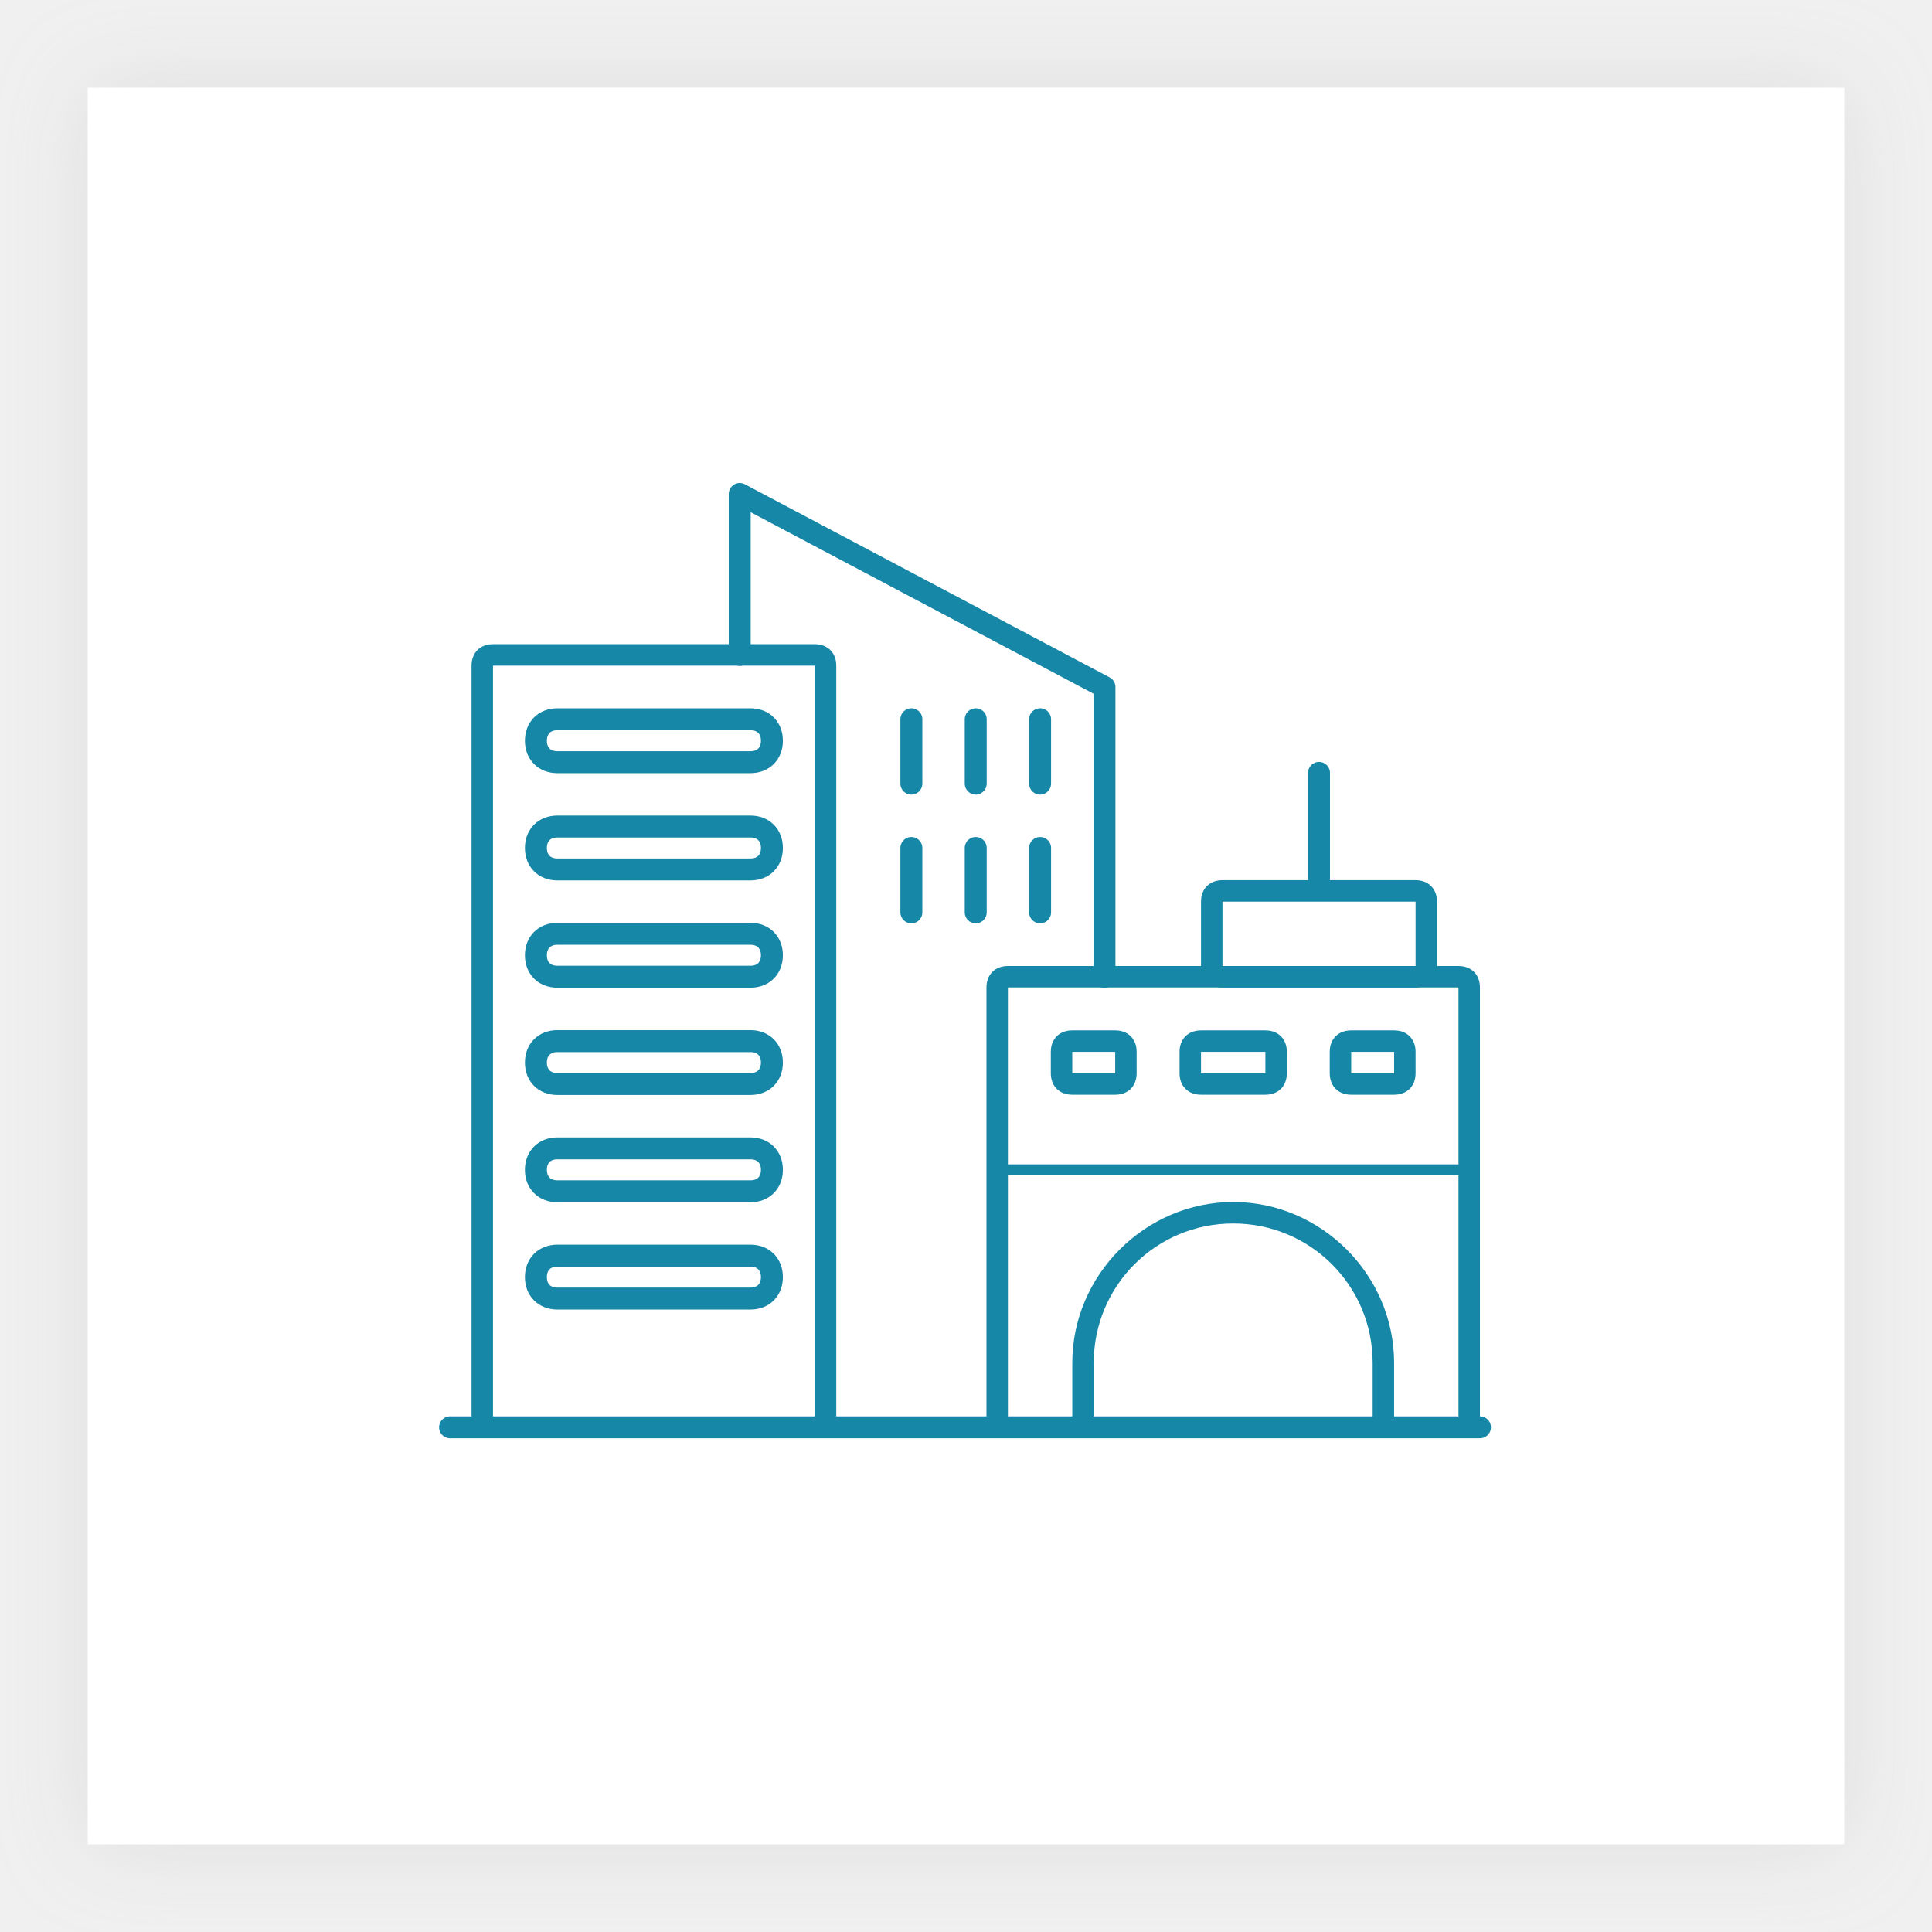
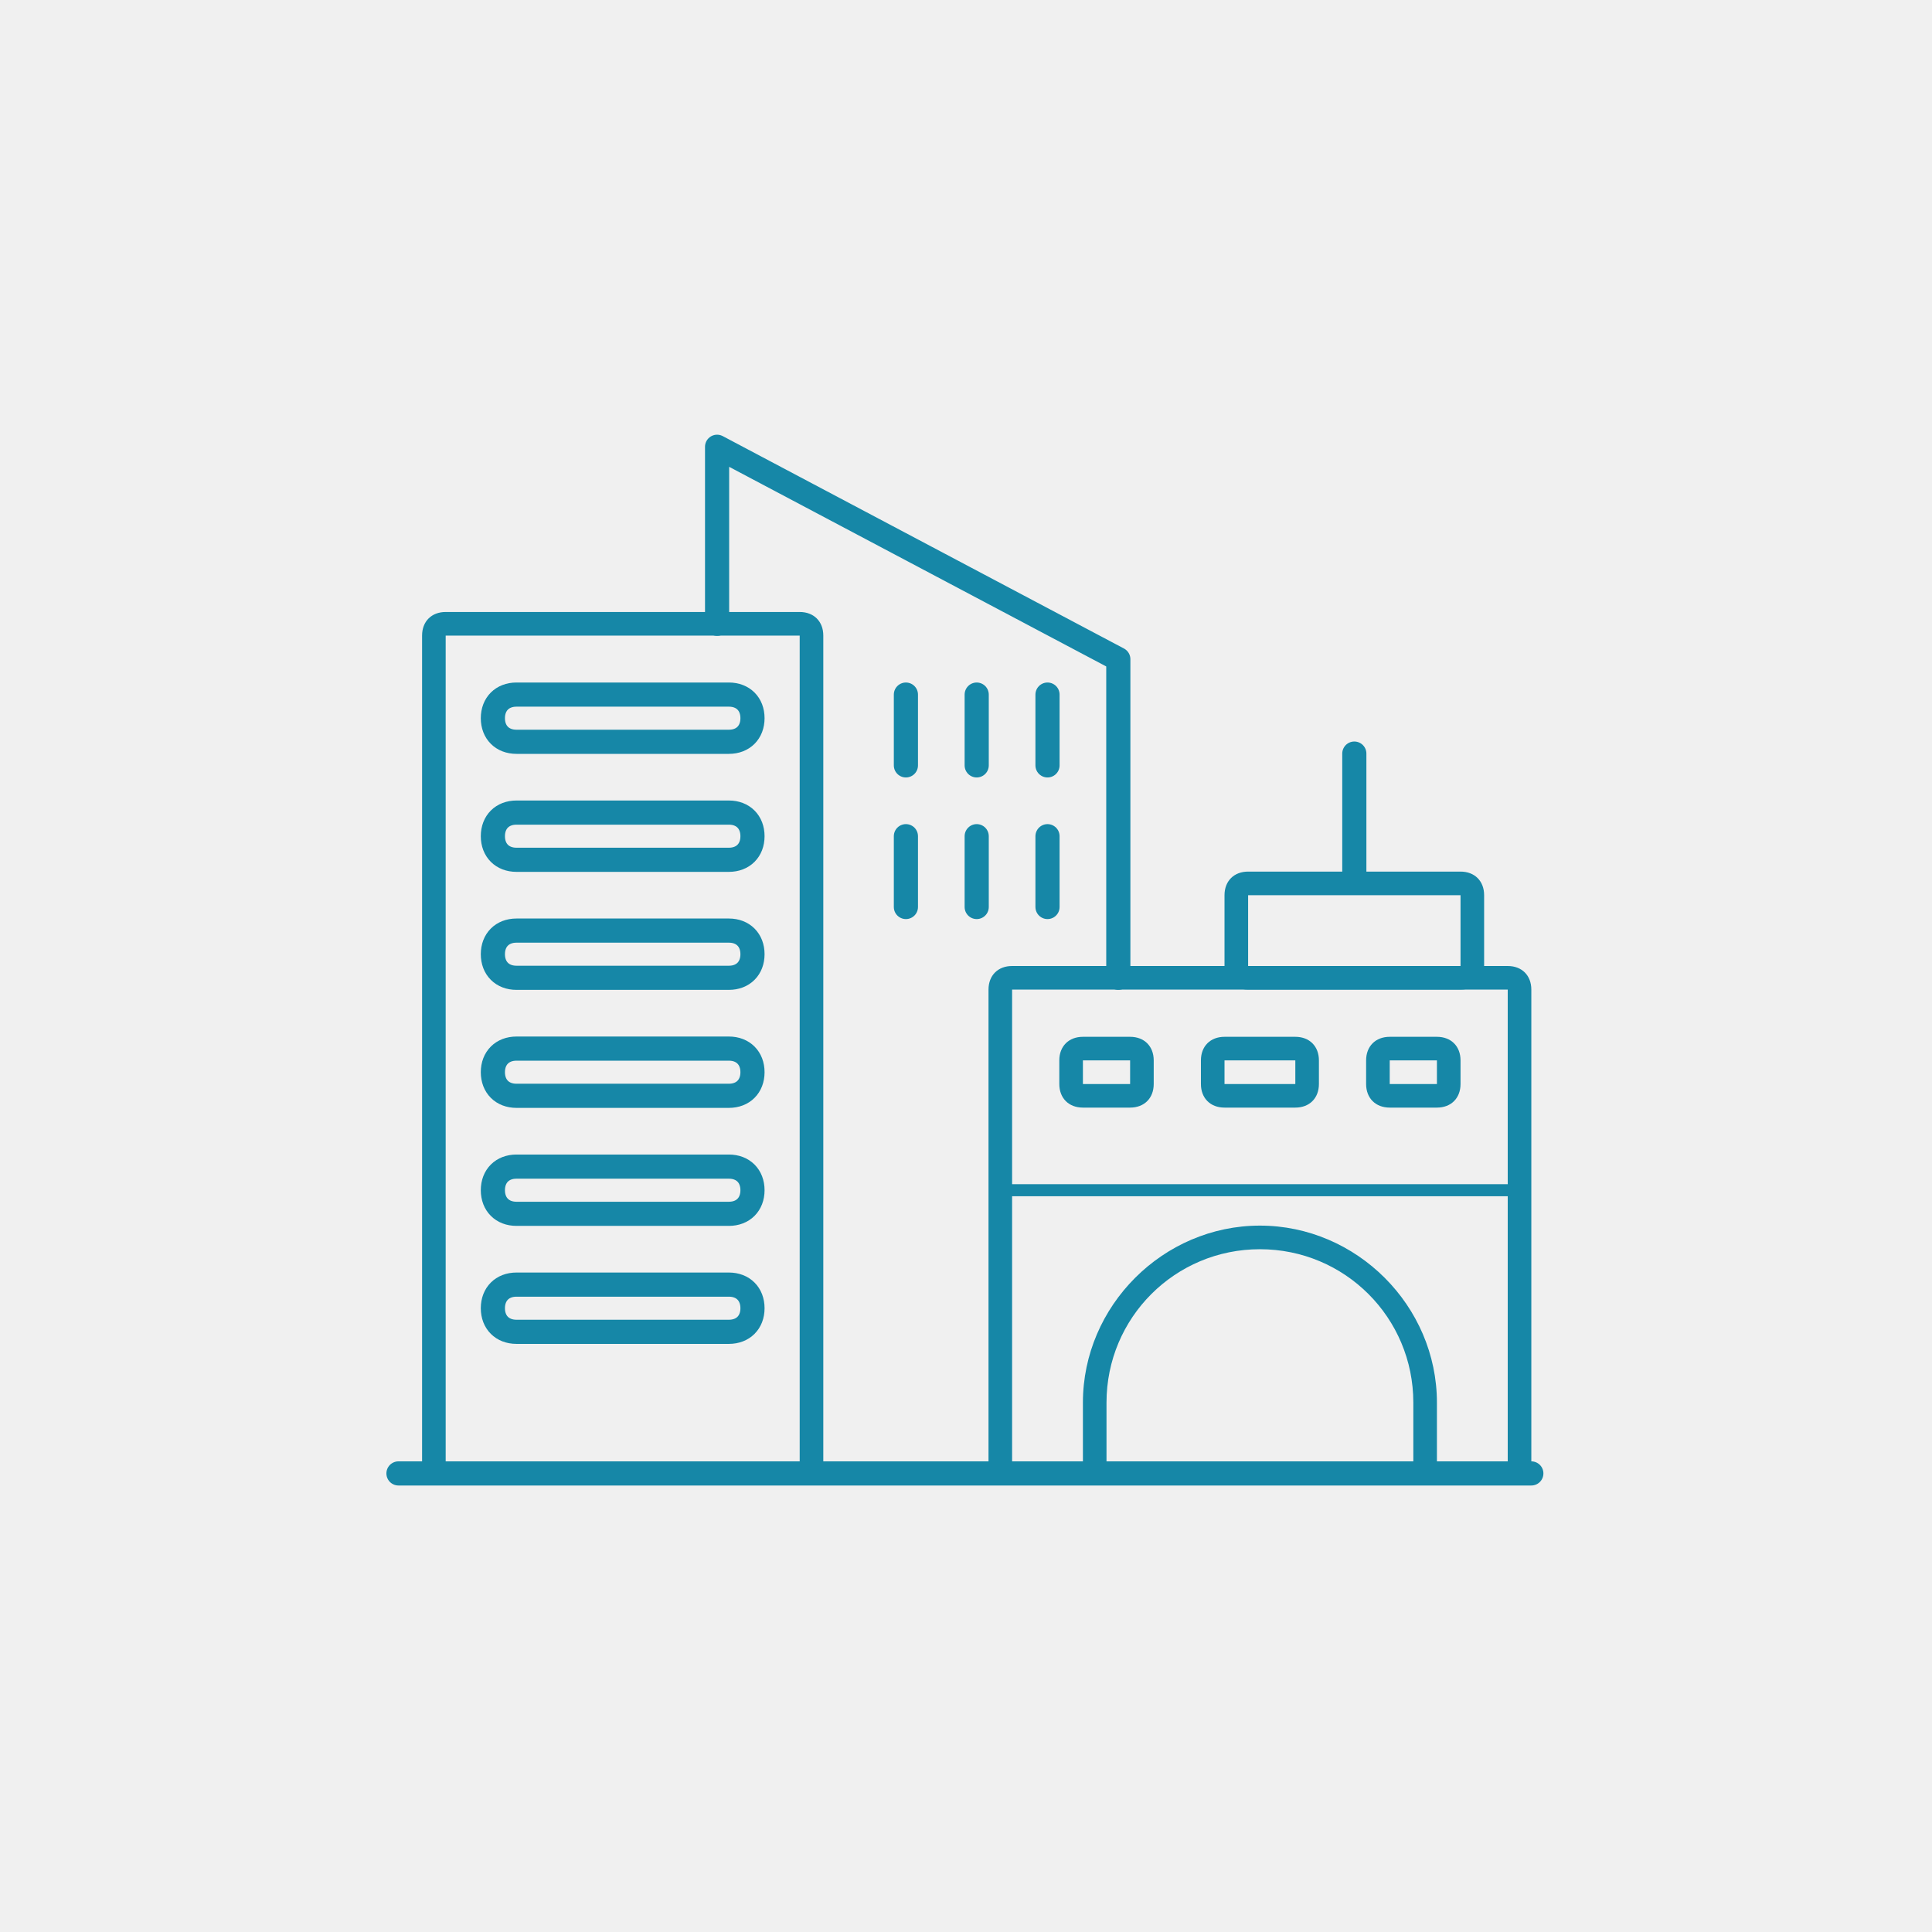
- <svg xmlns="http://www.w3.org/2000/svg" width="176" height="176" viewBox="0 0 176 176" fill="none">
-   <g filter="url(#filter0_d)">
-     <rect x="8" y="8" width="160" height="160" fill="white" />
-   </g>
-   <path d="M41 130.023H134.818" stroke="#1687A7" stroke-width="2" stroke-miterlimit="10" stroke-linecap="round" stroke-linejoin="round" />
-   <path d="M74.227 60.636V129.045H44.909V60.636H74.227ZM74.227 58.682H44.909C43.736 58.682 42.955 59.464 42.955 60.636V129.045C42.955 130.218 43.736 131 44.909 131H74.227C75.4 131 76.182 130.218 76.182 129.045V60.636C76.182 59.464 75.4 58.682 74.227 58.682Z" fill="#1687A7" />
-   <path d="M67.386 59.659V45L100.614 62.591V88.977" stroke="#1687A7" stroke-width="2" stroke-miterlimit="10" stroke-linecap="round" stroke-linejoin="round" />
-   <path d="M132.864 89.954V129.045H91.818V89.954H132.864ZM132.864 88H91.818C90.645 88 89.864 88.782 89.864 89.954V129.045C89.864 130.218 90.645 131 91.818 131H132.864C134.036 131 134.818 130.218 134.818 129.045V89.954C134.818 88.782 134.036 88 132.864 88Z" fill="#1687A7" />
-   <path d="M112.341 111.455C119.377 111.455 125.046 117.123 125.046 124.159V129.045H99.636V124.159C99.636 117.123 105.305 111.455 112.341 111.455ZM112.341 109.5C104.327 109.5 97.682 116.145 97.682 124.159V129.045C97.682 130.218 98.464 131 99.636 131H125.046C126.218 131 127 130.218 127 129.045V124.159C127 116.145 120.355 109.5 112.341 109.5Z" fill="#1687A7" />
-   <path d="M91.818 106.568H132.864" stroke="#1687A7" stroke-miterlimit="10" stroke-linecap="round" stroke-linejoin="round" />
-   <path d="M115.273 95.818V97.773H109.409V95.818H115.273ZM115.273 93.864H109.409C108.236 93.864 107.455 94.645 107.455 95.818V97.773C107.455 98.945 108.236 99.727 109.409 99.727H115.273C116.445 99.727 117.227 98.945 117.227 97.773V95.818C117.227 94.645 116.445 93.864 115.273 93.864ZM101.591 95.818V97.773H97.682V95.818H101.591ZM101.591 93.864H97.682C96.509 93.864 95.727 94.645 95.727 95.818V97.773C95.727 98.945 96.509 99.727 97.682 99.727H101.591C102.764 99.727 103.545 98.945 103.545 97.773V95.818C103.545 94.645 102.764 93.864 101.591 93.864ZM127 95.818V97.773H123.091V95.818H127ZM127 93.864H123.091C121.918 93.864 121.136 94.645 121.136 95.818V97.773C121.136 98.945 121.918 99.727 123.091 99.727H127C128.173 99.727 128.955 98.945 128.955 97.773V95.818C128.955 94.645 128.173 93.864 127 93.864Z" fill="#1687A7" />
-   <path d="M94.75 65.523V71.386" stroke="#1687A7" stroke-width="2" stroke-miterlimit="10" stroke-linecap="round" stroke-linejoin="round" />
-   <path d="M94.75 77.25V83.114" stroke="#1687A7" stroke-width="2" stroke-miterlimit="10" stroke-linecap="round" stroke-linejoin="round" />
-   <path d="M88.886 65.523V71.386" stroke="#1687A7" stroke-width="2" stroke-miterlimit="10" stroke-linecap="round" stroke-linejoin="round" />
-   <path d="M88.886 77.25V83.114" stroke="#1687A7" stroke-width="2" stroke-miterlimit="10" stroke-linecap="round" stroke-linejoin="round" />
-   <path d="M83.023 65.523V71.386" stroke="#1687A7" stroke-width="2" stroke-miterlimit="10" stroke-linecap="round" stroke-linejoin="round" />
-   <path d="M83.023 77.25V83.114" stroke="#1687A7" stroke-width="2" stroke-miterlimit="10" stroke-linecap="round" stroke-linejoin="round" />
-   <path d="M128.955 82.136V88H111.364V82.136H128.955ZM128.955 80.182H111.364C110.191 80.182 109.409 80.964 109.409 82.136V88C109.409 89.173 110.191 89.955 111.364 89.955H128.955C130.127 89.955 130.909 89.173 130.909 88V82.136C130.909 80.964 130.127 80.182 128.955 80.182Z" fill="#1687A7" />
-   <path d="M120.159 70.409V80.182" stroke="#1687A7" stroke-width="2" stroke-miterlimit="10" stroke-linecap="round" stroke-linejoin="round" />
-   <path d="M68.364 69.432H50.773C49.6 69.432 48.818 68.65 48.818 67.477C48.818 66.305 49.6 65.523 50.773 65.523H68.364C69.536 65.523 70.318 66.305 70.318 67.477C70.318 68.65 69.536 69.432 68.364 69.432ZM68.364 79.204H50.773C49.6 79.204 48.818 78.423 48.818 77.25C48.818 76.077 49.6 75.295 50.773 75.295H68.364C69.536 75.295 70.318 76.077 70.318 77.25C70.318 78.423 69.536 79.204 68.364 79.204ZM68.364 88.977H50.773C49.6 88.977 48.818 88.195 48.818 87.023C48.818 85.85 49.6 85.068 50.773 85.068H68.364C69.536 85.068 70.318 85.85 70.318 87.023C70.318 88.195 69.536 88.977 68.364 88.977ZM68.364 98.75H50.773C49.6 98.75 48.818 97.968 48.818 96.795C48.818 95.623 49.6 94.841 50.773 94.841H68.364C69.536 94.841 70.318 95.623 70.318 96.795C70.318 97.968 69.536 98.75 68.364 98.75ZM68.364 108.523H50.773C49.6 108.523 48.818 107.741 48.818 106.568C48.818 105.395 49.6 104.614 50.773 104.614H68.364C69.536 104.614 70.318 105.395 70.318 106.568C70.318 107.741 69.536 108.523 68.364 108.523ZM68.364 118.295H50.773C49.6 118.295 48.818 117.514 48.818 116.341C48.818 115.168 49.6 114.386 50.773 114.386H68.364C69.536 114.386 70.318 115.168 70.318 116.341C70.318 117.514 69.536 118.295 68.364 118.295Z" stroke="#1687A7" stroke-width="2" stroke-miterlimit="10" stroke-linecap="round" stroke-linejoin="round" />
-   <defs>
-     <filter id="filter0_d" x="0" y="0" width="176" height="176" filterUnits="userSpaceOnUse" color-interpolation-filters="sRGB">
-       <feFlood flood-opacity="0" result="BackgroundImageFix" />
-       <feColorMatrix in="SourceAlpha" type="matrix" values="0 0 0 0 0 0 0 0 0 0 0 0 0 0 0 0 0 0 127 0" result="hardAlpha" />
-       <feOffset />
-       <feGaussianBlur stdDeviation="4" />
-       <feComposite in2="hardAlpha" operator="out" />
-       <feColorMatrix type="matrix" values="0 0 0 0 0.667 0 0 0 0 0.667 0 0 0 0 0.667 0 0 0 0.25 0" />
-       <feBlend mode="normal" in2="BackgroundImageFix" result="effect1_dropShadow" />
-       <feBlend mode="normal" in="SourceGraphic" in2="effect1_dropShadow" result="shape" />
-     </filter>
-   </defs>
+ <svg xmlns="http://www.w3.org/2000/svg" width="160" height="160" viewBox="0 0 160 160" fill="none">
+   <path d="M33 122.023H126.818" stroke="#1687A7" stroke-width="2" stroke-miterlimit="10" stroke-linecap="round" stroke-linejoin="round" />
+   <path d="M66.227 52.636V121.045H36.909V52.636H66.227ZM66.227 50.682H36.909C35.736 50.682 34.955 51.464 34.955 52.636V121.045C34.955 122.218 35.736 123 36.909 123H66.227C67.4 123 68.182 122.218 68.182 121.045V52.636C68.182 51.464 67.4 50.682 66.227 50.682Z" fill="#1687A7" />
+   <path d="M59.386 51.659V37L92.614 54.591V80.977" stroke="#1687A7" stroke-width="2" stroke-miterlimit="10" stroke-linecap="round" stroke-linejoin="round" />
+   <path d="M124.864 81.954V121.045H83.818V81.954H124.864ZM124.864 80H83.818C82.645 80 81.864 80.782 81.864 81.954V121.045C81.864 122.218 82.645 123 83.818 123H124.864C126.036 123 126.818 122.218 126.818 121.045V81.954C126.818 80.782 126.036 80 124.864 80Z" fill="#1687A7" />
+   <path d="M104.341 103.455C111.377 103.455 117.046 109.123 117.046 116.159V121.045H91.636V116.159C91.636 109.123 97.305 103.455 104.341 103.455ZM104.341 101.5C96.327 101.5 89.682 108.145 89.682 116.159V121.045C89.682 122.218 90.464 123 91.636 123H117.046C118.218 123 119 122.218 119 121.045V116.159C119 108.145 112.355 101.5 104.341 101.5Z" fill="#1687A7" />
+   <path d="M83.818 98.568H124.864" stroke="#1687A7" stroke-miterlimit="10" stroke-linecap="round" stroke-linejoin="round" />
+   <path d="M107.273 87.818V89.773H101.409V87.818H107.273ZM107.273 85.864H101.409C100.236 85.864 99.455 86.645 99.455 87.818V89.773C99.455 90.945 100.236 91.727 101.409 91.727H107.273C108.445 91.727 109.227 90.945 109.227 89.773V87.818C109.227 86.645 108.445 85.864 107.273 85.864ZM93.591 87.818V89.773H89.682V87.818H93.591ZM93.591 85.864H89.682C88.509 85.864 87.727 86.645 87.727 87.818V89.773C87.727 90.945 88.509 91.727 89.682 91.727H93.591C94.764 91.727 95.546 90.945 95.546 89.773V87.818C95.546 86.645 94.764 85.864 93.591 85.864ZM119 87.818V89.773H115.091V87.818H119ZM119 85.864H115.091C113.918 85.864 113.136 86.645 113.136 87.818V89.773C113.136 90.945 113.918 91.727 115.091 91.727H119C120.173 91.727 120.955 90.945 120.955 89.773V87.818C120.955 86.645 120.173 85.864 119 85.864Z" fill="#1687A7" />
+   <path d="M86.75 57.523V63.386" stroke="#1687A7" stroke-width="2" stroke-miterlimit="10" stroke-linecap="round" stroke-linejoin="round" />
+   <path d="M86.75 69.25V75.114" stroke="#1687A7" stroke-width="2" stroke-miterlimit="10" stroke-linecap="round" stroke-linejoin="round" />
+   <path d="M80.886 57.523V63.386" stroke="#1687A7" stroke-width="2" stroke-miterlimit="10" stroke-linecap="round" stroke-linejoin="round" />
+   <path d="M80.886 69.25V75.114" stroke="#1687A7" stroke-width="2" stroke-miterlimit="10" stroke-linecap="round" stroke-linejoin="round" />
+   <path d="M75.023 57.523V63.386" stroke="#1687A7" stroke-width="2" stroke-miterlimit="10" stroke-linecap="round" stroke-linejoin="round" />
+   <path d="M75.023 69.25V75.114" stroke="#1687A7" stroke-width="2" stroke-miterlimit="10" stroke-linecap="round" stroke-linejoin="round" />
+   <path d="M120.955 74.136V80H103.364V74.136H120.955ZM120.955 72.182H103.364C102.191 72.182 101.409 72.964 101.409 74.136V80C101.409 81.173 102.191 81.955 103.364 81.955H120.955C122.127 81.955 122.909 81.173 122.909 80V74.136C122.909 72.964 122.127 72.182 120.955 72.182Z" fill="#1687A7" />
+   <path d="M112.159 62.409V72.182" stroke="#1687A7" stroke-width="2" stroke-miterlimit="10" stroke-linecap="round" stroke-linejoin="round" />
+   <path d="M60.364 61.432H42.773C41.6 61.432 40.818 60.65 40.818 59.477C40.818 58.304 41.6 57.523 42.773 57.523H60.364C61.536 57.523 62.318 58.304 62.318 59.477C62.318 60.65 61.536 61.432 60.364 61.432ZM60.364 71.204H42.773C41.6 71.204 40.818 70.423 40.818 69.25C40.818 68.077 41.6 67.295 42.773 67.295H60.364C61.536 67.295 62.318 68.077 62.318 69.25C62.318 70.423 61.536 71.204 60.364 71.204ZM60.364 80.977H42.773C41.6 80.977 40.818 80.195 40.818 79.023C40.818 77.85 41.6 77.068 42.773 77.068H60.364C61.536 77.068 62.318 77.85 62.318 79.023C62.318 80.195 61.536 80.977 60.364 80.977ZM60.364 90.75H42.773C41.6 90.75 40.818 89.968 40.818 88.795C40.818 87.623 41.6 86.841 42.773 86.841H60.364C61.536 86.841 62.318 87.623 62.318 88.795C62.318 89.968 61.536 90.75 60.364 90.75ZM60.364 100.523H42.773C41.6 100.523 40.818 99.741 40.818 98.568C40.818 97.395 41.6 96.614 42.773 96.614H60.364C61.536 96.614 62.318 97.395 62.318 98.568C62.318 99.741 61.536 100.523 60.364 100.523ZM60.364 110.295H42.773C41.6 110.295 40.818 109.514 40.818 108.341C40.818 107.168 41.6 106.386 42.773 106.386H60.364C61.536 106.386 62.318 107.168 62.318 108.341C62.318 109.514 61.536 110.295 60.364 110.295Z" stroke="#1687A7" stroke-width="2" stroke-miterlimit="10" stroke-linecap="round" stroke-linejoin="round" />
</svg>
